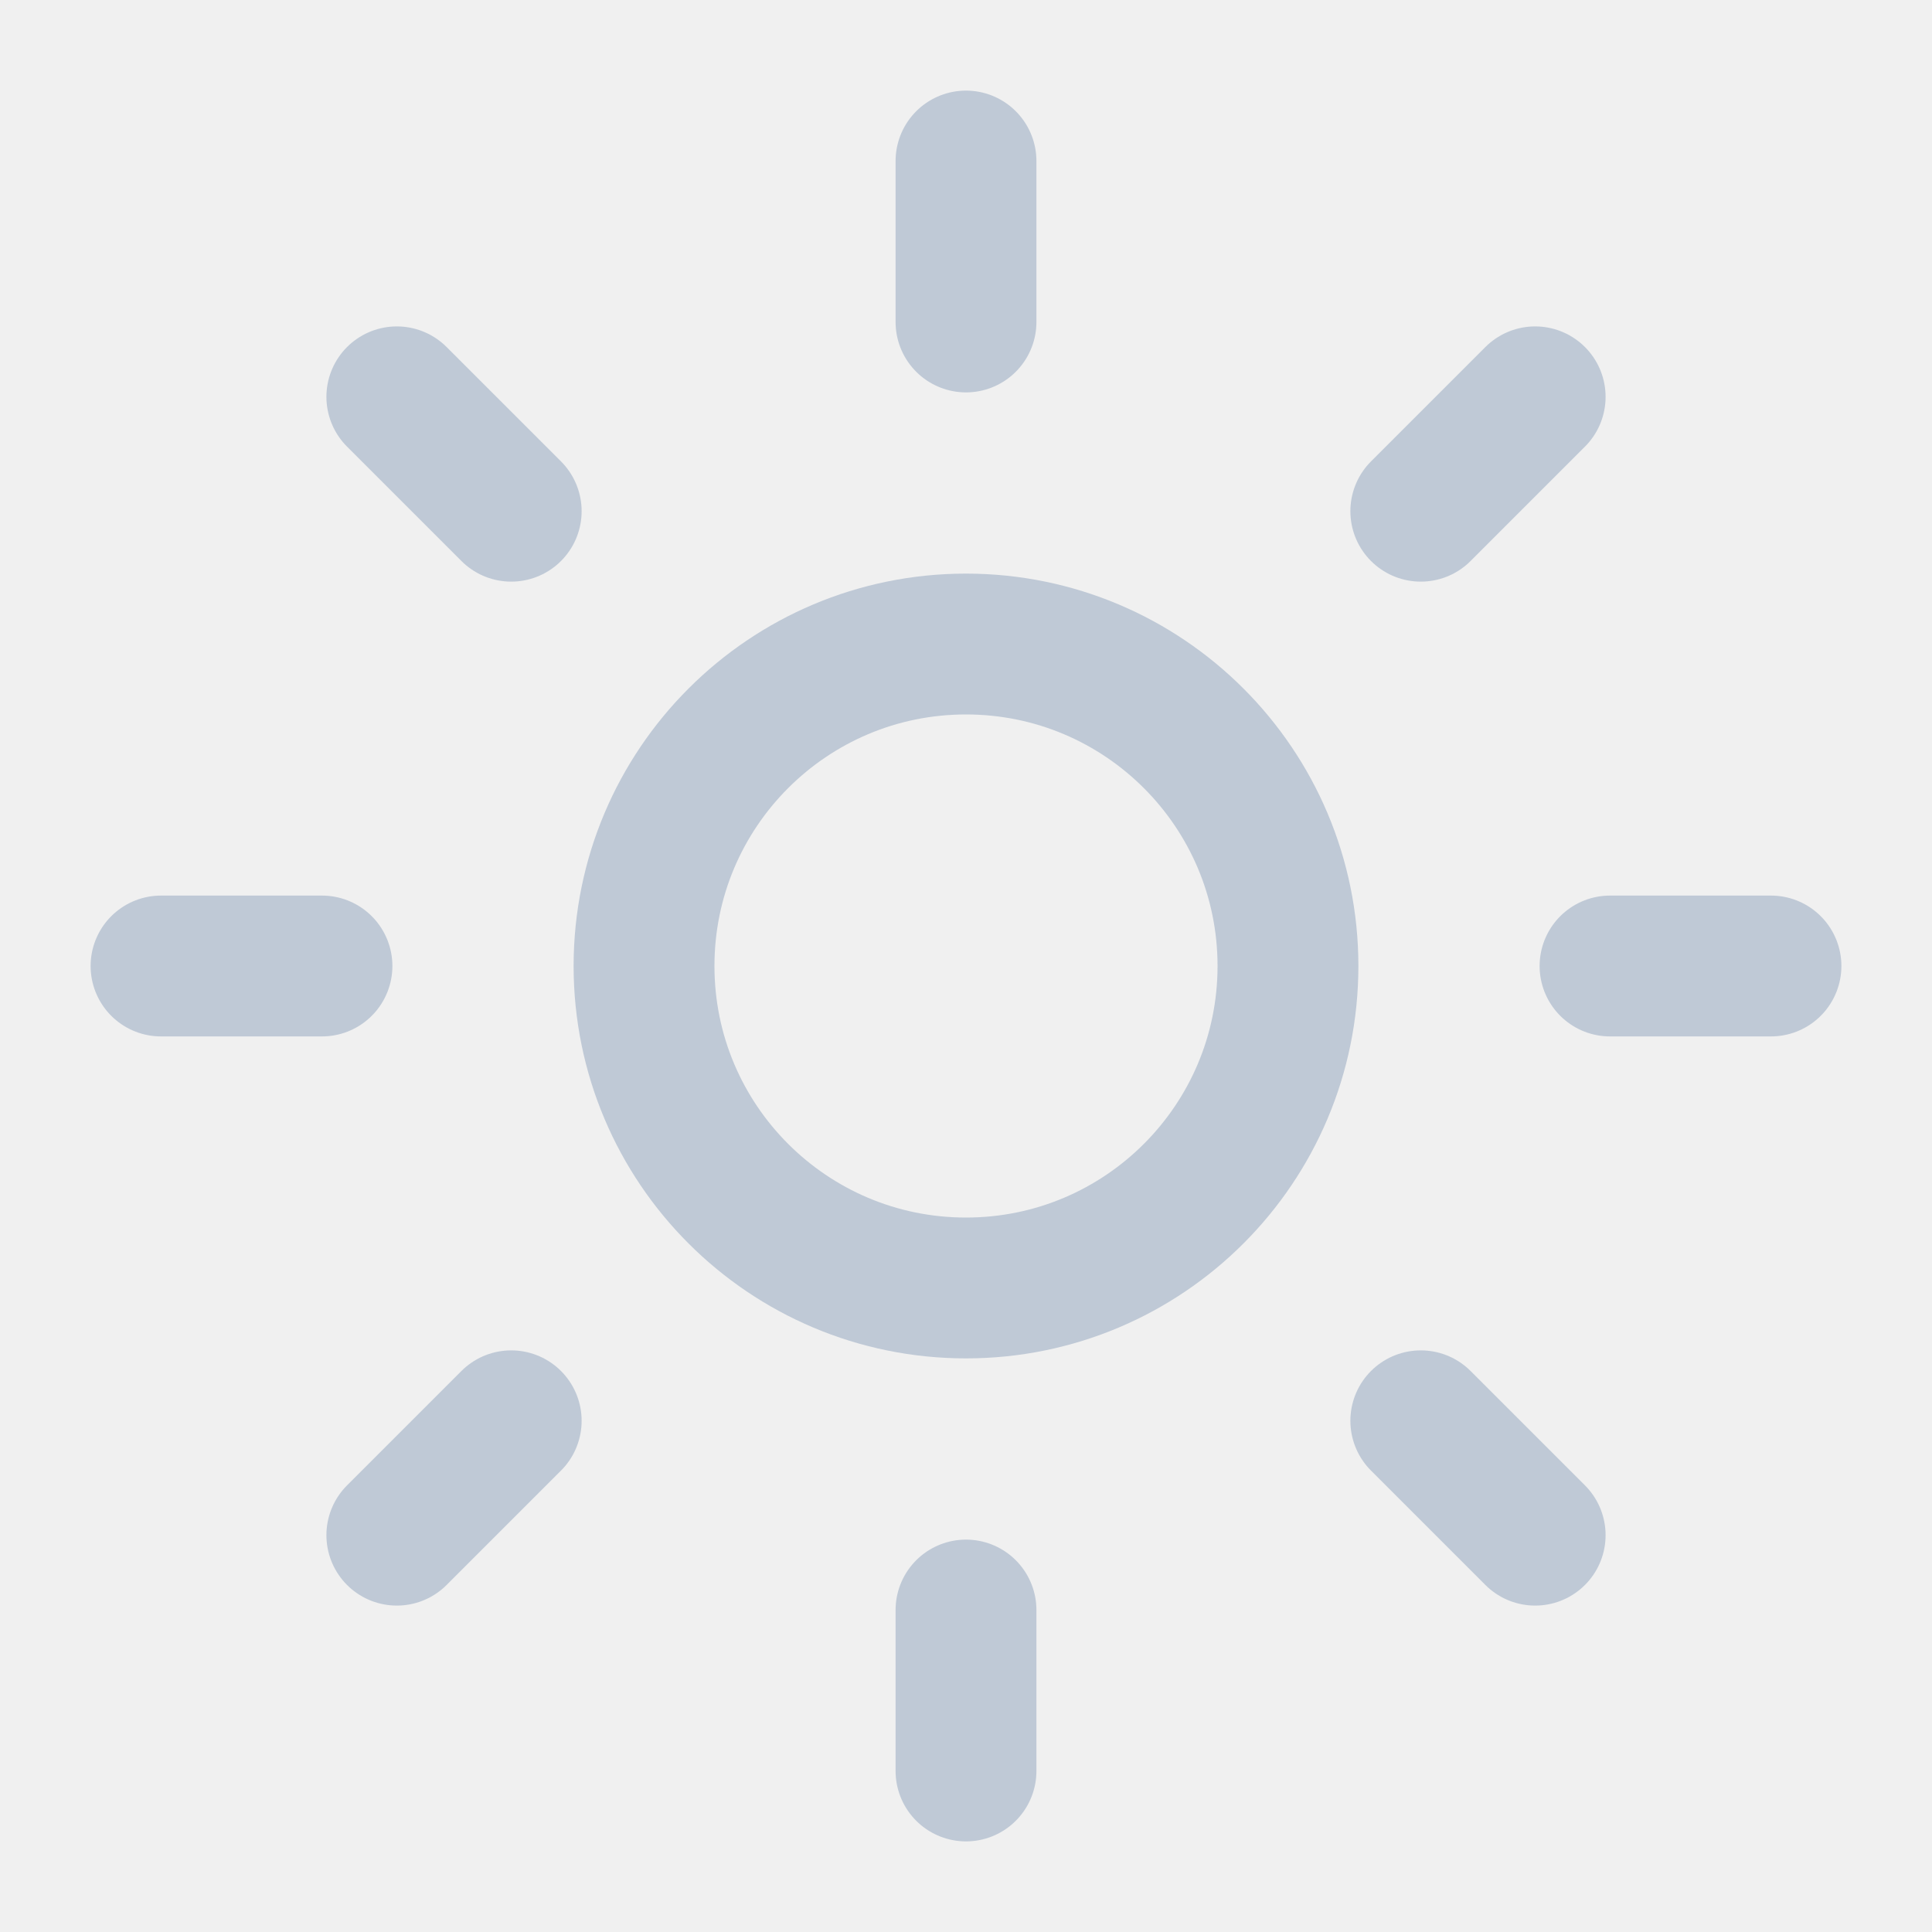
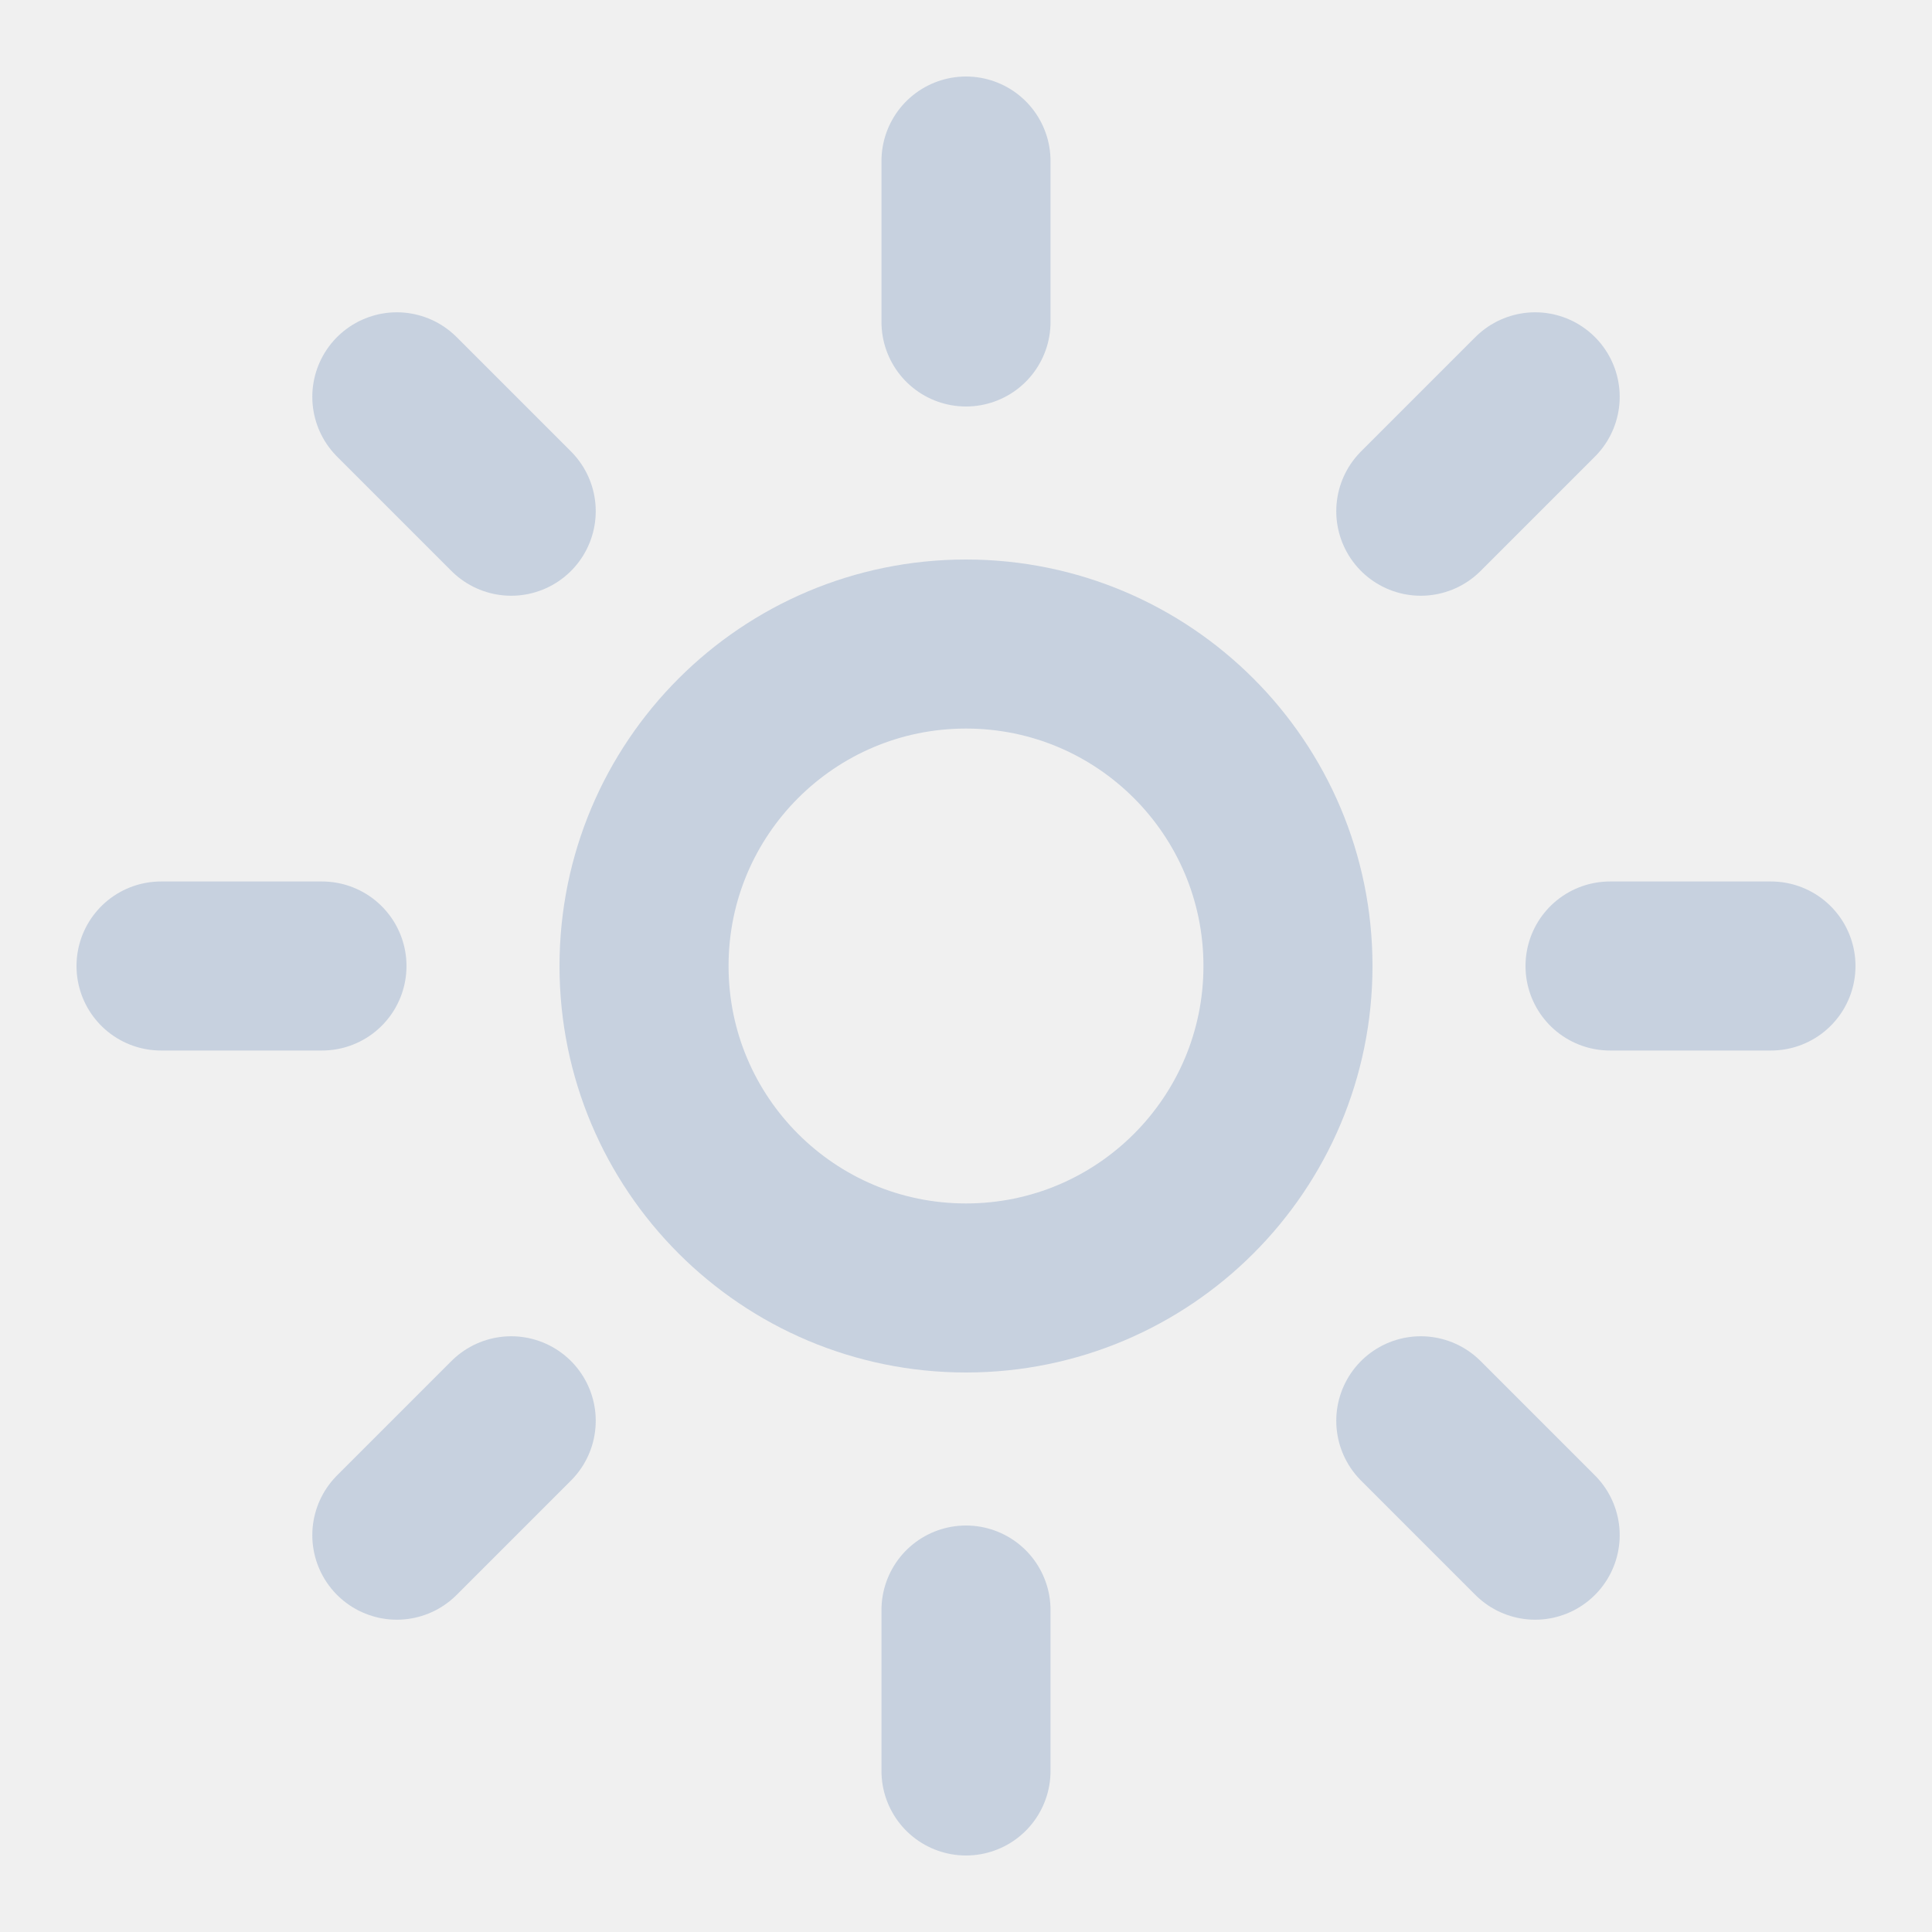
<svg xmlns="http://www.w3.org/2000/svg" preserveAspectRatio="none" overflow="visible" style="display: block;" width="20" height="20" viewBox="0 0 20 20" fill="none">
  <g id="Lucide / sun Â· åæ¢æµè²" clip-path="url(#clip0_0_860)">
-     <path id="Vector" d="M13.333 10C13.333 11.841 11.841 13.333 10 13.333C8.159 13.333 6.667 11.841 6.667 10C6.667 8.159 8.159 6.667 10 6.667C11.841 6.667 13.333 8.159 13.333 10Z" stroke-width="1.458" stroke-linecap="round" stroke-linejoin="round" stroke="#BFC9D6" />
-     <path id="Vector_2" d="M10 1.667V3.333M10 16.667V18.333M4.108 4.108L5.292 5.292M14.708 14.708L15.892 15.892M1.667 10H3.333M16.667 10H18.333M4.108 15.892L5.292 14.708M14.708 5.292L15.892 4.108" stroke-width="1.458" stroke-linecap="round" stroke-linejoin="round" stroke="#BFC9D6" />
+     <path id="Vector" d="M13.333 10C13.333 11.841 11.841 13.333 10 13.333C8.159 13.333 6.667 11.841 6.667 10C6.667 8.159 8.159 6.667 10 6.667C11.841 6.667 13.333 8.159 13.333 10Z" stroke-width="1.75" stroke-linecap="round" stroke-linejoin="round" stroke="#C7D1DF" />
+     <path id="Vector_2" d="M10 1.667V3.333M10 16.667V18.333M4.108 4.108L5.292 5.292M14.708 14.708L15.892 15.892M1.667 10H3.333M16.667 10H18.333M4.108 15.892L5.292 14.708M14.708 5.292L15.892 4.108" stroke-width="1.75" stroke-linecap="round" stroke-linejoin="round" stroke="#C7D1DF" />
  </g>
  <defs>
    <clipPath id="clip0_0_860">
      <rect width="20" height="20" fill="white" />
    </clipPath>
  </defs>
</svg>
